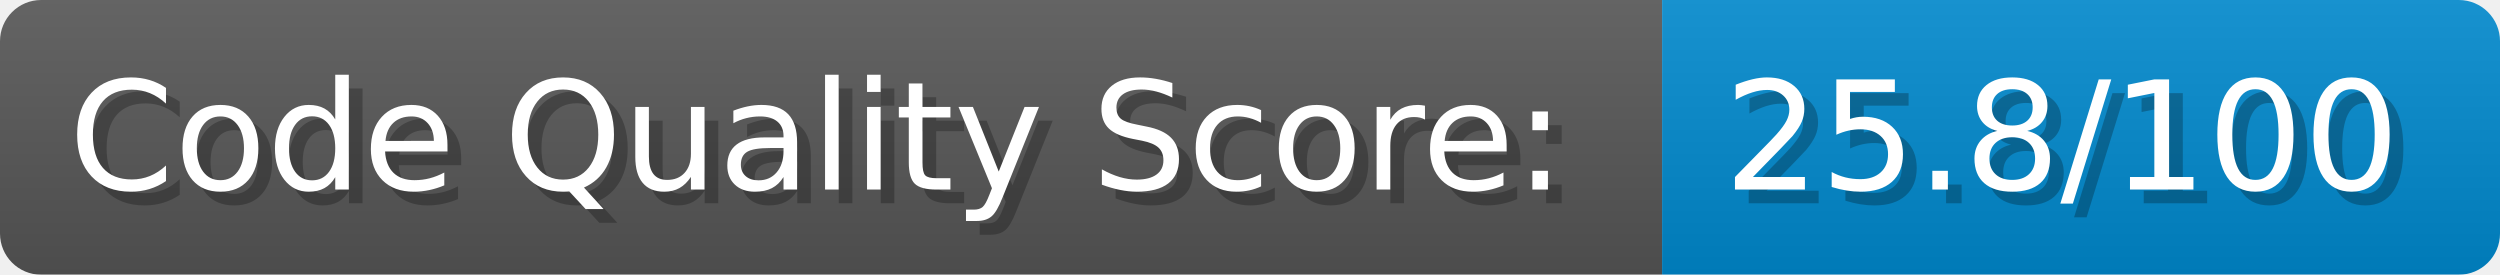
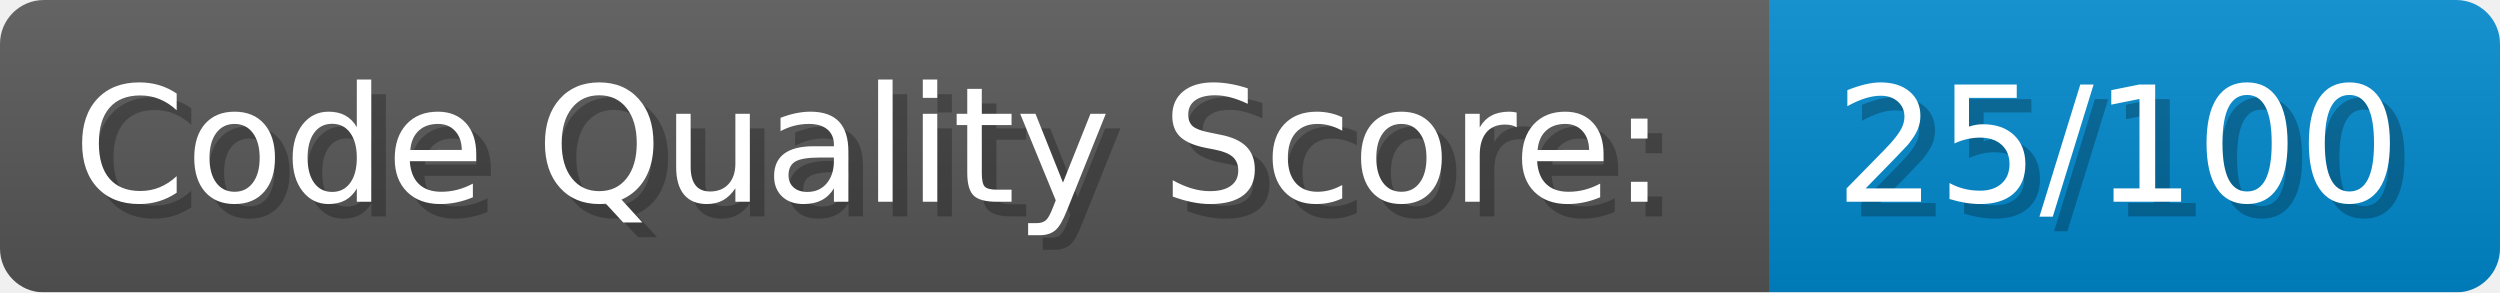
- <svg xmlns="http://www.w3.org/2000/svg" width="273" height="30" viewBox="0 0 1820 200" role="img" aria-label="Code Quality Score:: 25.8/100">
+ <svg xmlns="http://www.w3.org/2000/svg" width="256.5" height="30" viewBox="0 0 1710 200" role="img" aria-label="Code Quality Score:: 25/100">
  <linearGradient id="a" x2="0" y2="100%">
    <stop offset="0" stop-opacity=".1" stop-color="#EEE" />
    <stop offset="1" stop-opacity=".1" />
  </linearGradient>
  <mask id="m">
-     <rect width="1820" height="200" rx="30" fill="#FFF" />
+     <rect width="1710" height="200" rx="30" fill="#FFF" />
  </mask>
  <g mask="url(#m)">
    <rect width="1210" height="200" fill="#555" />
-     <rect width="610" height="200" fill="#08C" x="1210" />
-     <rect width="1820" height="200" fill="url(#a)" />
+     <rect width="500" height="200" fill="#08C" x="1210" />
+     <rect width="1710" height="200" fill="url(#a)" />
  </g>
  <g aria-hidden="true" fill="#fff" text-anchor="start" font-family="Verdana,DejaVu Sans,sans-serif" font-size="110">
    <text x="60" y="148" textLength="1110" fill="#000" opacity="0.25">Code Quality Score:</text>
    <text x="50" y="138" textLength="1110">Code Quality Score:</text>
-     <text x="1265" y="148" textLength="510" fill="#000" opacity="0.25">25.8/100</text>
-     <text x="1255" y="138" textLength="510">25.8/100</text>
+     <text x="1265" y="148" textLength="400" fill="#000" opacity="0.25">25/100</text>
+     <text x="1255" y="138" textLength="400">25/100</text>
  </g>
</svg>
